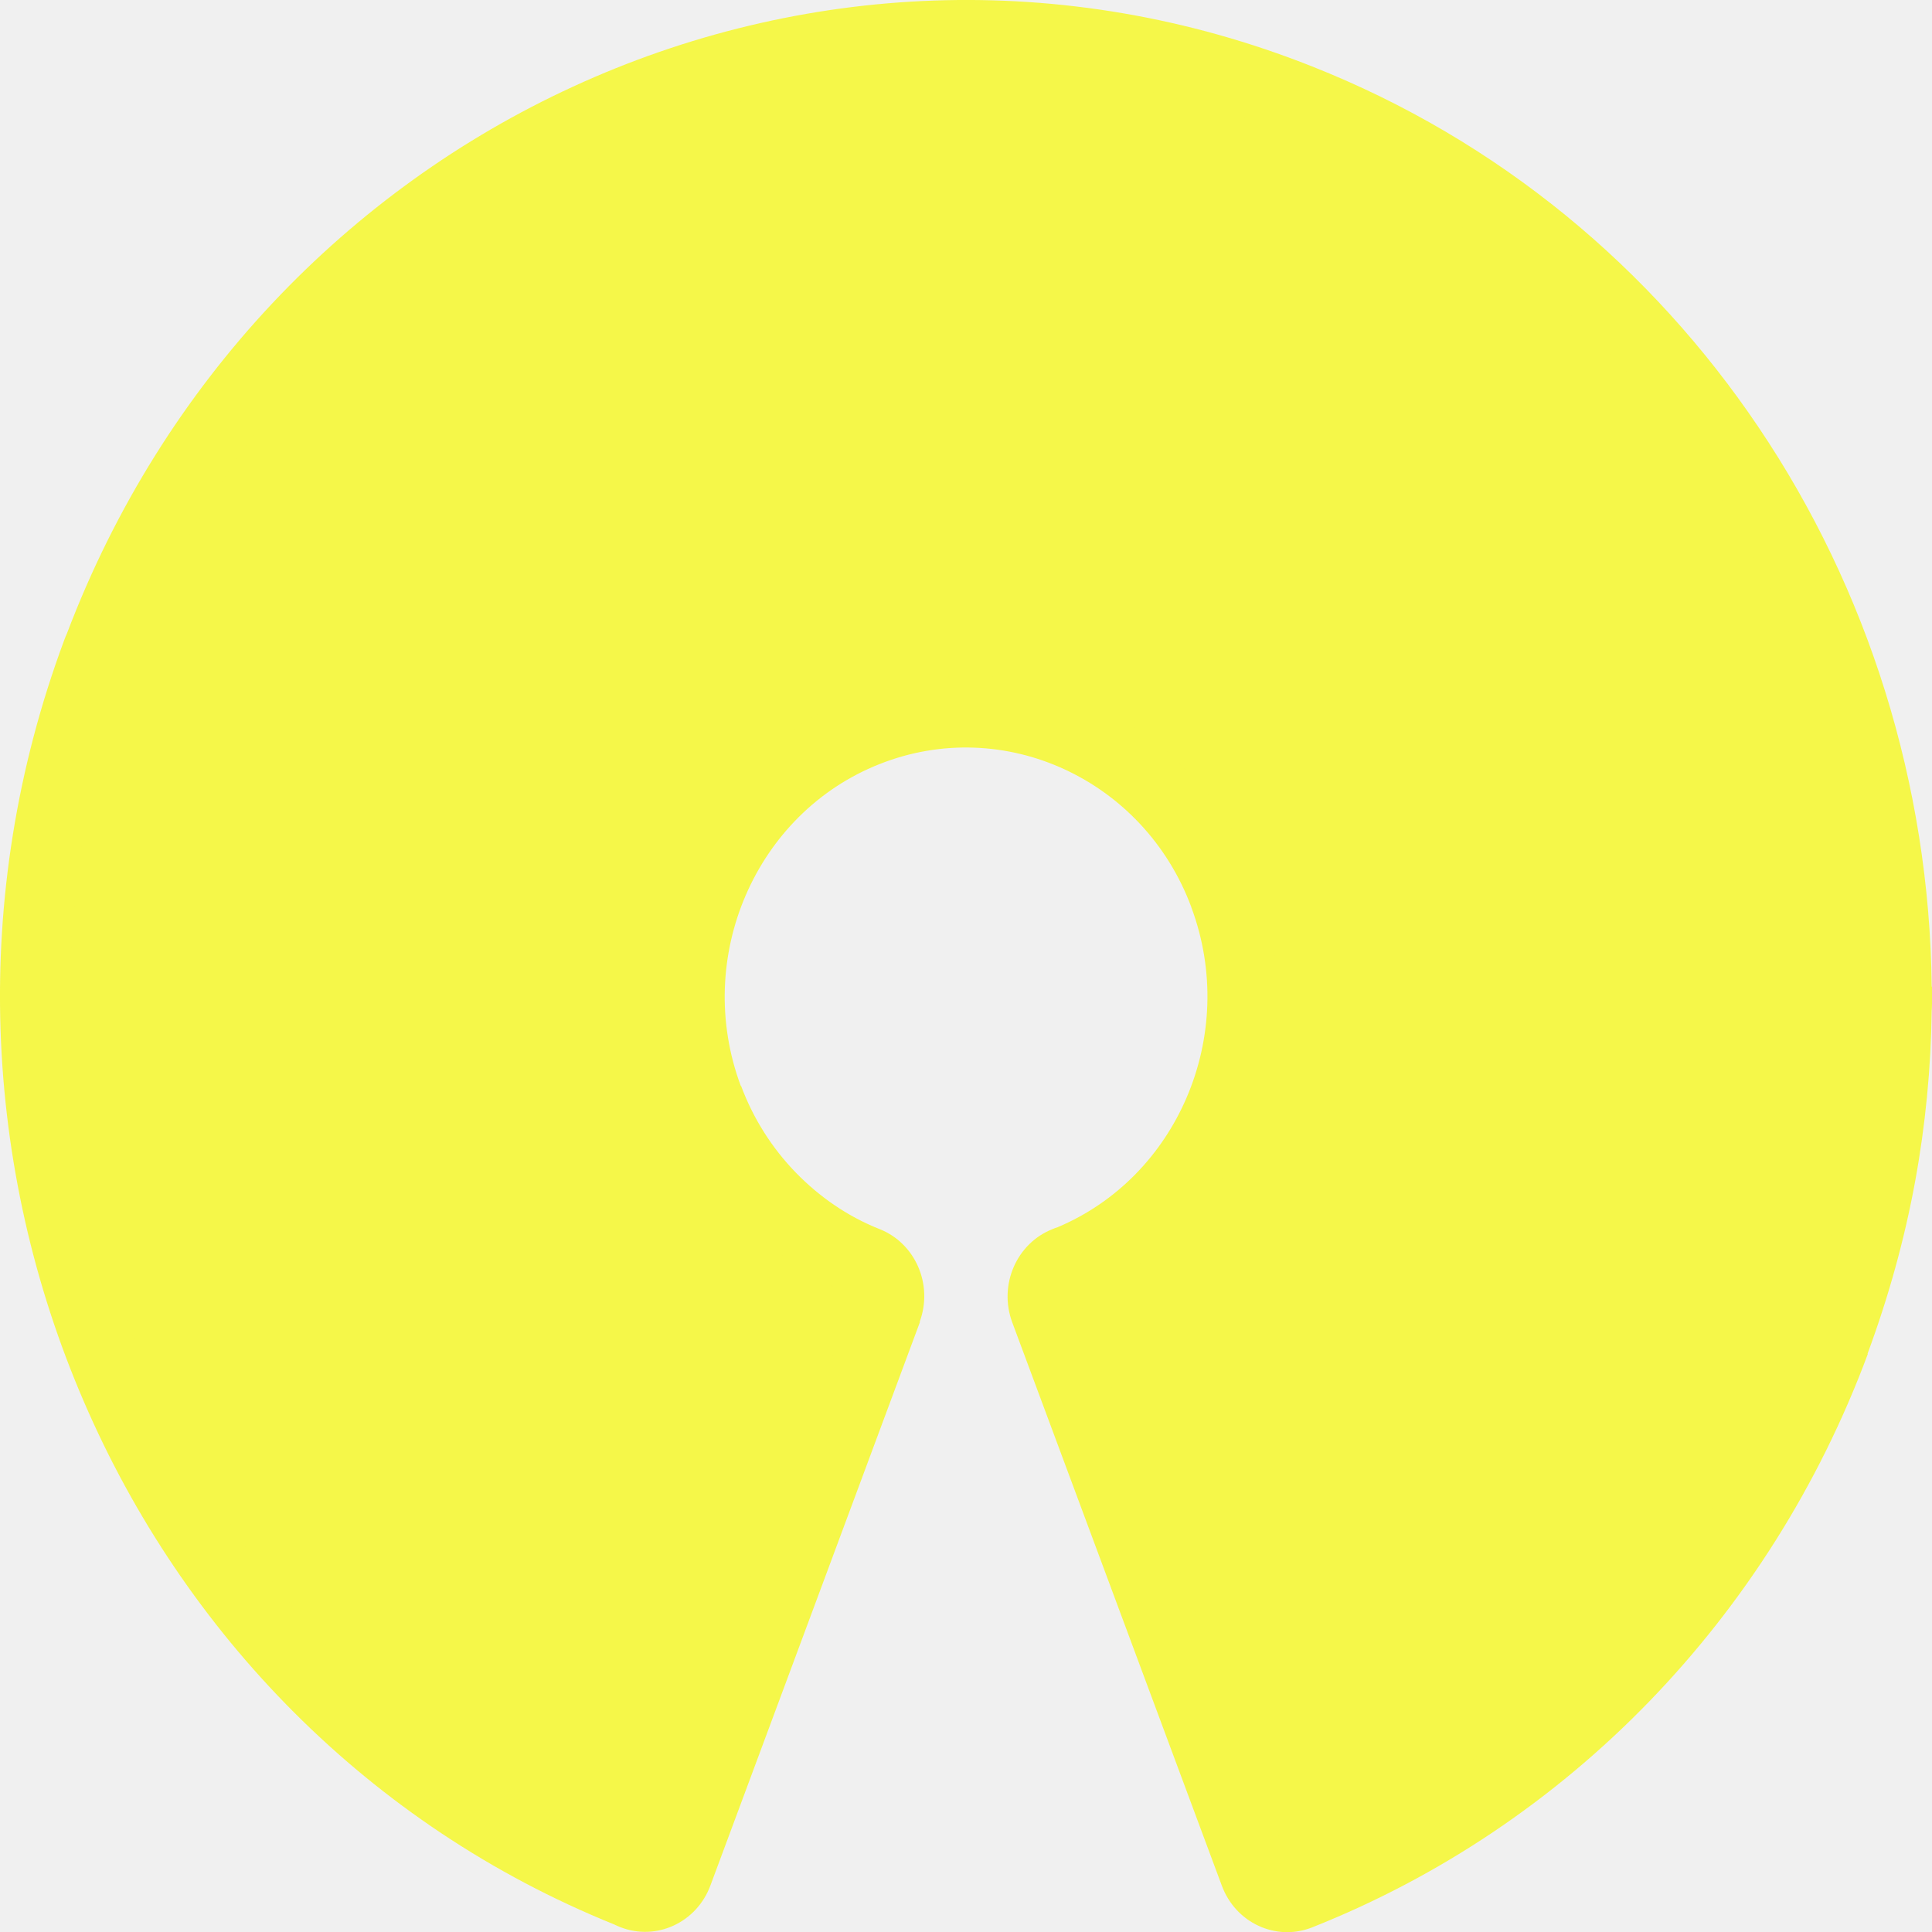
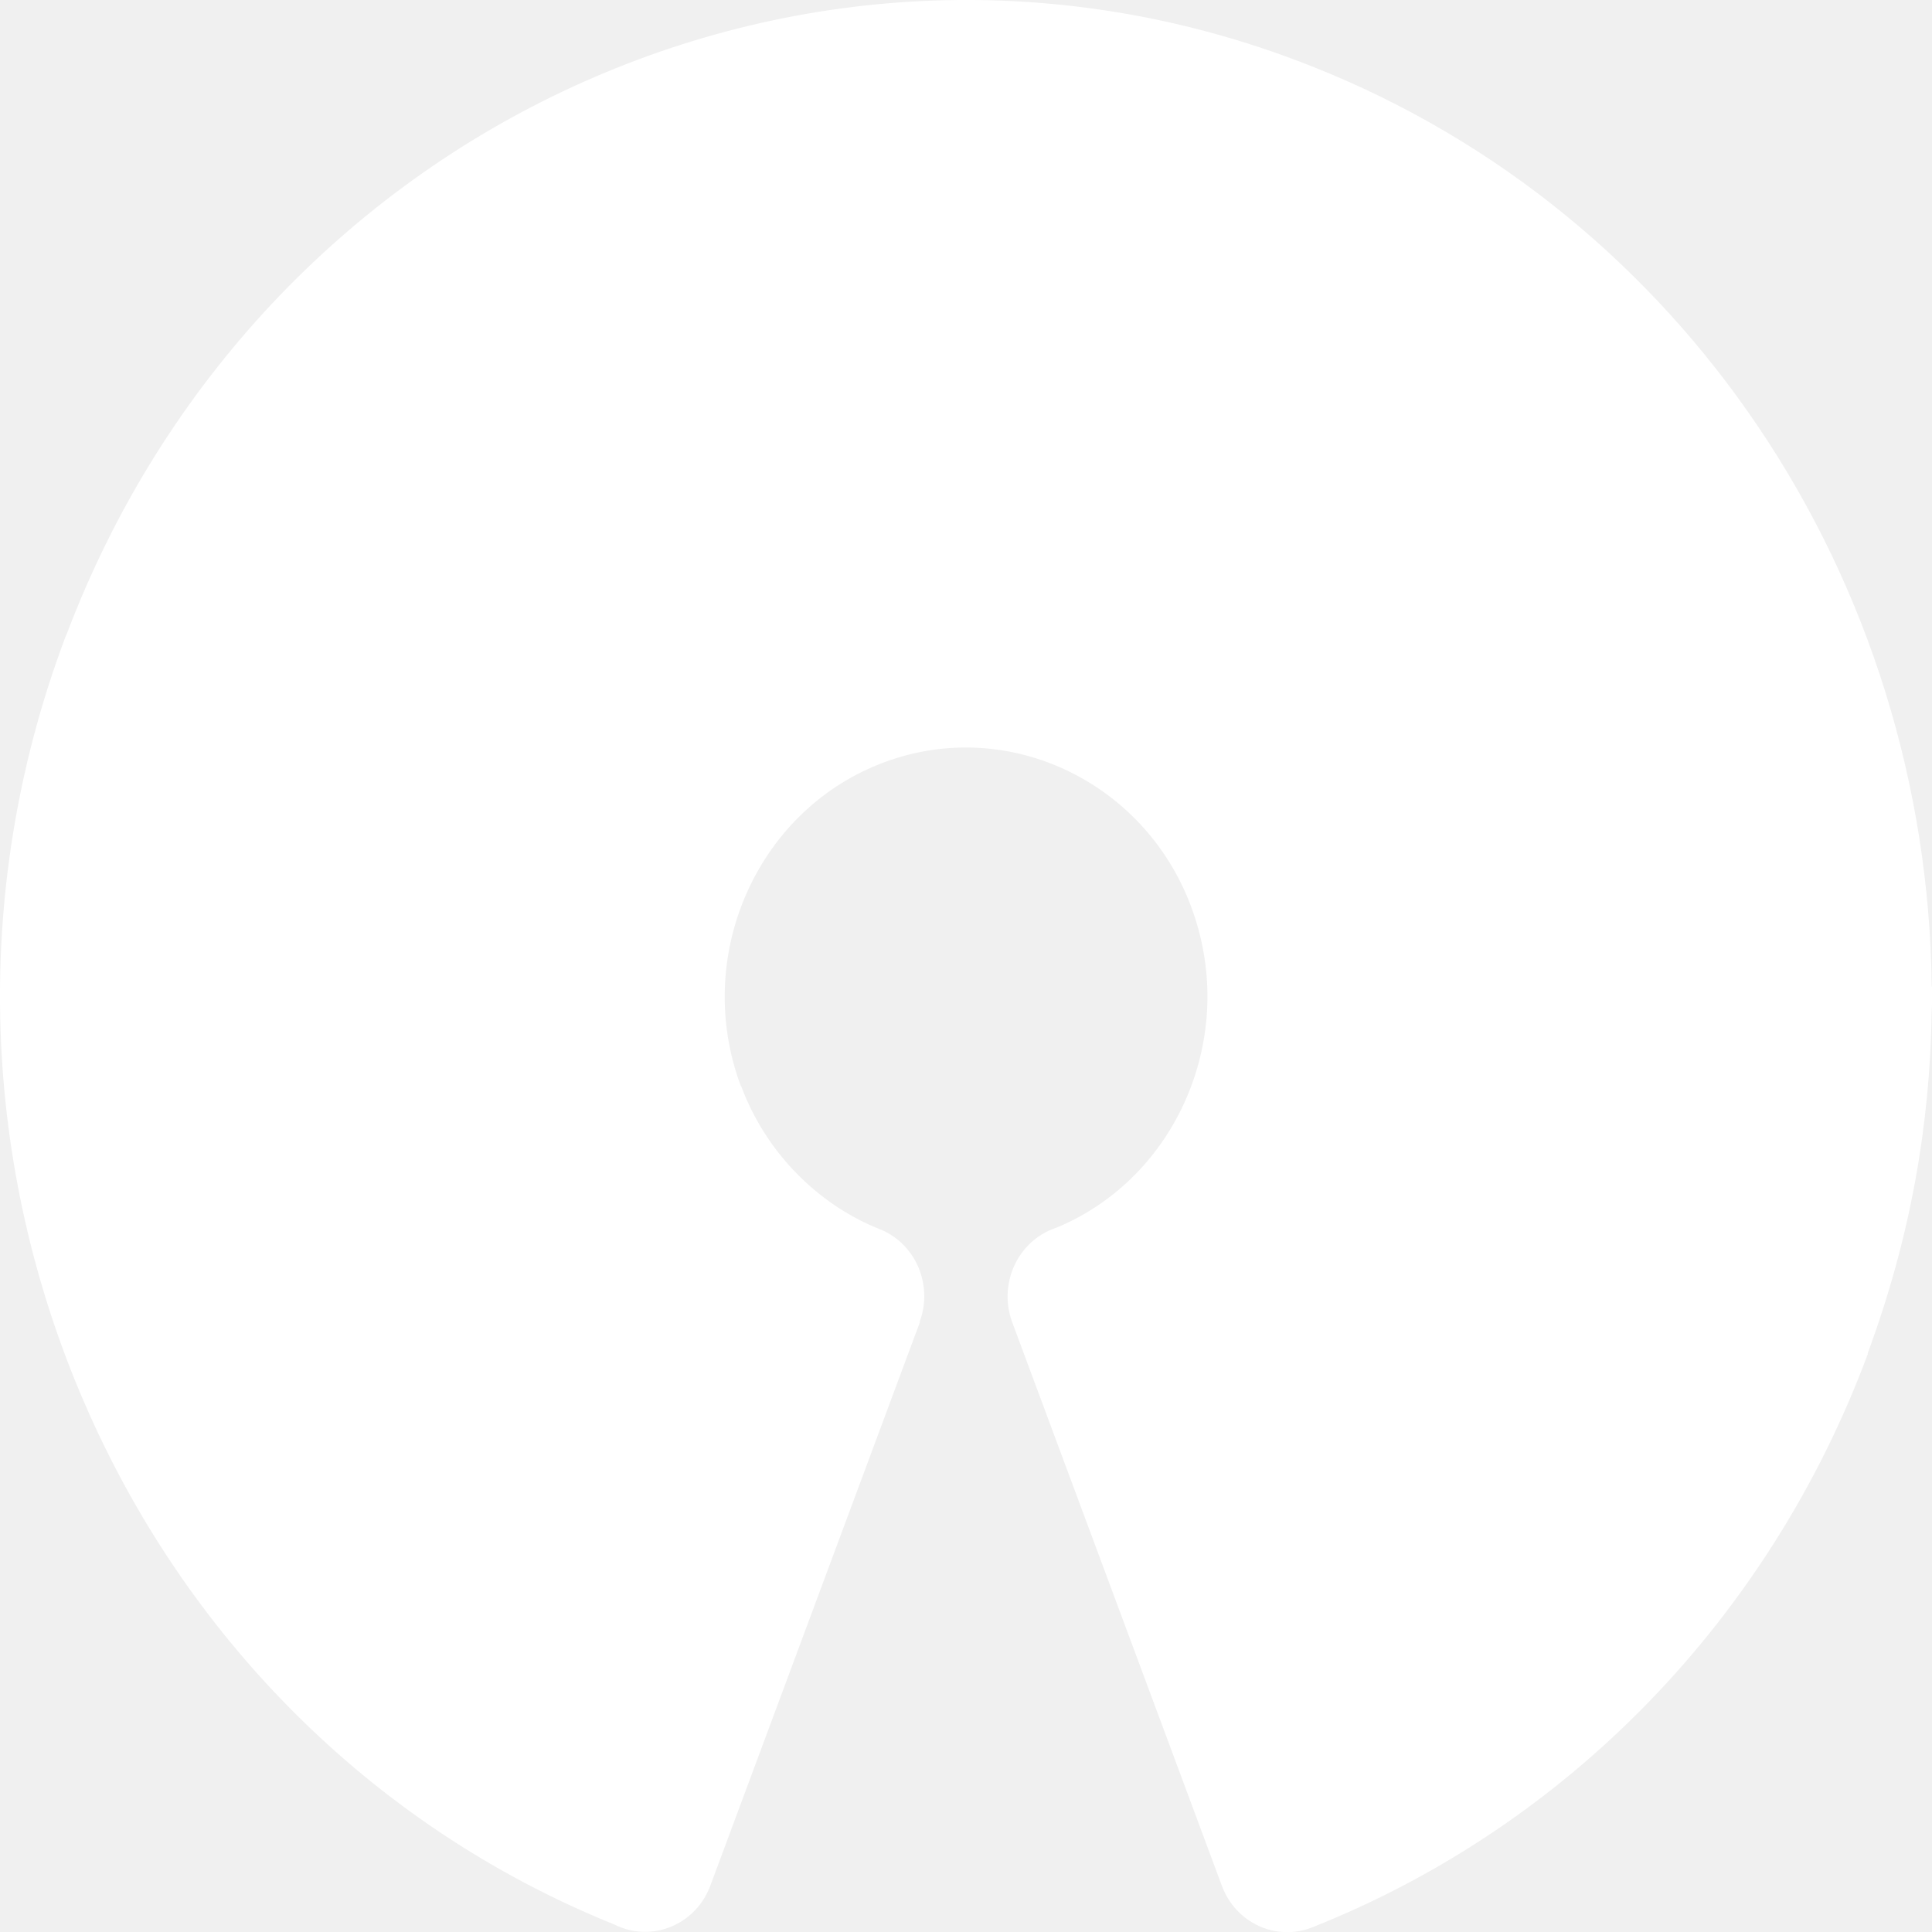
<svg xmlns="http://www.w3.org/2000/svg" width="100" height="100" viewBox="0 0 100 100" fill="none">
-   <path d="M54.732 63.525C57.823 62.223 60.142 59.774 61.412 56.828C62.713 53.809 62.902 50.285 61.664 46.965V46.956C60.434 43.644 58.005 41.154 55.079 39.811C52.161 38.468 48.738 38.273 45.52 39.551C42.311 40.82 39.897 43.327 38.596 46.346C37.295 49.357 37.106 52.889 38.344 56.209V56.218L38.359 56.209C38.99 57.902 39.961 59.424 41.183 60.685C42.421 61.963 43.896 62.972 45.52 63.615C47.382 64.347 48.312 66.496 47.602 68.416L47.618 68.424L36.774 97.583C36.065 99.512 33.975 100.48 32.106 99.748C31.995 99.707 31.893 99.658 31.79 99.609C19.054 94.466 9.511 84.522 4.353 72.575C-0.868 60.506 -1.617 46.403 3.328 33.122C3.367 33.008 3.415 32.902 3.462 32.796C8.446 19.653 18.084 9.806 29.661 4.484C41.356 -0.895 55.032 -1.668 67.902 3.434C77.61 7.275 85.489 13.908 91.009 22.095C96.688 30.509 99.866 40.601 99.984 51.033V51.066H100V51.953C100 52.083 99.992 52.205 99.984 52.328C99.945 55.29 99.661 58.244 99.124 61.165C98.58 64.128 97.76 67.106 96.664 70.068L96.68 70.076C94.14 76.912 90.252 83.024 85.355 88.078C80.457 93.132 74.535 97.135 67.91 99.764C66.041 100.496 63.951 99.528 63.241 97.599L52.389 68.433C51.68 66.504 52.618 64.347 54.487 63.615C54.566 63.582 54.645 63.55 54.732 63.525ZM68.005 59.871C66.419 63.542 63.785 66.732 60.323 68.921L68.644 91.292C72.965 89.128 76.869 86.247 80.229 82.78C84.424 78.451 87.744 73.234 89.913 67.407L89.929 67.415V67.407C90.852 64.917 91.554 62.362 92.027 59.782C92.492 57.243 92.737 54.72 92.776 52.238C92.768 52.14 92.768 52.043 92.768 51.945V51.058H92.784C92.681 42.188 89.945 33.578 85.079 26.359C80.363 19.36 73.628 13.704 65.339 10.417C54.306 6.047 42.61 6.698 32.626 11.287C22.705 15.845 14.456 24.276 10.197 35.506C10.173 35.596 10.142 35.693 10.11 35.783C5.875 47.168 6.506 59.237 10.954 69.547C14.945 78.8 22.003 86.645 31.364 91.317L39.692 68.937C38.367 68.099 37.153 67.114 36.072 65.999C34.14 64.005 32.61 61.597 31.609 58.895L31.625 58.887C29.677 53.646 29.968 48.088 32.019 43.335C34.014 38.704 37.689 34.839 42.595 32.78C42.831 32.658 43.076 32.552 43.344 32.487C48.312 30.631 53.557 30.965 58.052 33.032C62.539 35.091 66.285 38.883 68.281 43.945C68.399 44.19 68.501 44.45 68.565 44.718C70.331 49.821 70.008 55.233 68.005 59.871Z" fill="#F5F749" />
-   <path d="M55.765 67.106C64.069 63.818 68.21 54.207 65.024 45.638C61.845 37.069 52.532 32.796 44.227 36.084C35.931 39.372 31.782 48.983 34.968 57.544C36.601 61.938 39.968 65.413 44.227 67.098L33.383 96.257C9.472 86.792 -2.468 59.123 6.711 34.448C15.883 9.774 42.705 -2.547 66.617 6.925C84.882 14.16 96.167 32.023 96.38 51.058V51.945C96.341 57.536 95.347 63.208 93.296 68.742C88.588 81.405 78.896 91.406 66.625 96.265L55.765 67.106Z" fill="#F5F749" />
+   <path d="M54.732 63.525C57.823 62.223 60.142 59.774 61.412 56.828C62.713 53.809 62.902 50.285 61.664 46.965V46.956C60.434 43.644 58.005 41.154 55.079 39.811C52.161 38.468 48.738 38.273 45.52 39.551C42.311 40.82 39.897 43.327 38.596 46.346C37.295 49.357 37.106 52.889 38.344 56.209V56.218L38.359 56.209C38.99 57.902 39.961 59.424 41.183 60.685C42.421 61.963 43.896 62.972 45.52 63.615C47.382 64.347 48.312 66.496 47.602 68.416L47.618 68.424L36.774 97.583C36.065 99.512 33.975 100.48 32.106 99.748C31.995 99.707 31.893 99.658 31.79 99.609C19.054 94.466 9.511 84.522 4.353 72.575C-0.868 60.506 -1.617 46.403 3.328 33.122C3.367 33.008 3.415 32.902 3.462 32.796C8.446 19.653 18.084 9.806 29.661 4.484C41.356 -0.895 55.032 -1.668 67.902 3.434C77.61 7.275 85.489 13.908 91.009 22.095C96.688 30.509 99.866 40.601 99.984 51.033V51.066H100V51.953C100 52.083 99.992 52.205 99.984 52.328C99.945 55.29 99.661 58.244 99.124 61.165C98.58 64.128 97.76 67.106 96.664 70.068L96.68 70.076C94.14 76.912 90.252 83.024 85.355 88.078C80.457 93.132 74.535 97.135 67.91 99.764C66.041 100.496 63.951 99.528 63.241 97.599L52.389 68.433C51.68 66.504 52.618 64.347 54.487 63.615C54.566 63.582 54.645 63.55 54.732 63.525ZM68.005 59.871C66.419 63.542 63.785 66.732 60.323 68.921L68.644 91.292C72.965 89.128 76.869 86.247 80.229 82.78C84.424 78.451 87.744 73.234 89.913 67.407L89.929 67.415V67.407C90.852 64.917 91.554 62.362 92.027 59.782C92.492 57.243 92.737 54.72 92.776 52.238C92.768 52.14 92.768 52.043 92.768 51.945V51.058H92.784C92.681 42.188 89.945 33.578 85.079 26.359C80.363 19.36 73.628 13.704 65.339 10.417C54.306 6.047 42.61 6.698 32.626 11.287C22.705 15.845 14.456 24.276 10.197 35.506C10.173 35.596 10.142 35.693 10.11 35.783C5.875 47.168 6.506 59.237 10.954 69.547C14.945 78.8 22.003 86.645 31.364 91.317L39.692 68.937C38.367 68.099 37.153 67.114 36.072 65.999C34.14 64.005 32.61 61.597 31.609 58.895L31.625 58.887C29.677 53.646 29.968 48.088 32.019 43.335C34.014 38.704 37.689 34.839 42.595 32.78C42.831 32.658 43.076 32.552 43.344 32.487C48.312 30.631 53.557 30.965 58.052 33.032C62.539 35.091 66.285 38.883 68.281 43.945C68.399 44.19 68.501 44.45 68.565 44.718C70.331 49.821 70.008 55.233 68.005 59.871Z" fill="#fff" />
+   <path d="M55.765 67.106C64.069 63.818 68.21 54.207 65.024 45.638C61.845 37.069 52.532 32.796 44.227 36.084C35.931 39.372 31.782 48.983 34.968 57.544C36.601 61.938 39.968 65.413 44.227 67.098L33.383 96.257C9.472 86.792 -2.468 59.123 6.711 34.448C15.883 9.774 42.705 -2.547 66.617 6.925C84.882 14.16 96.167 32.023 96.38 51.058V51.945C96.341 57.536 95.347 63.208 93.296 68.742C88.588 81.405 78.896 91.406 66.625 96.265L55.765 67.106Z" fill="#fff" />
</svg>
